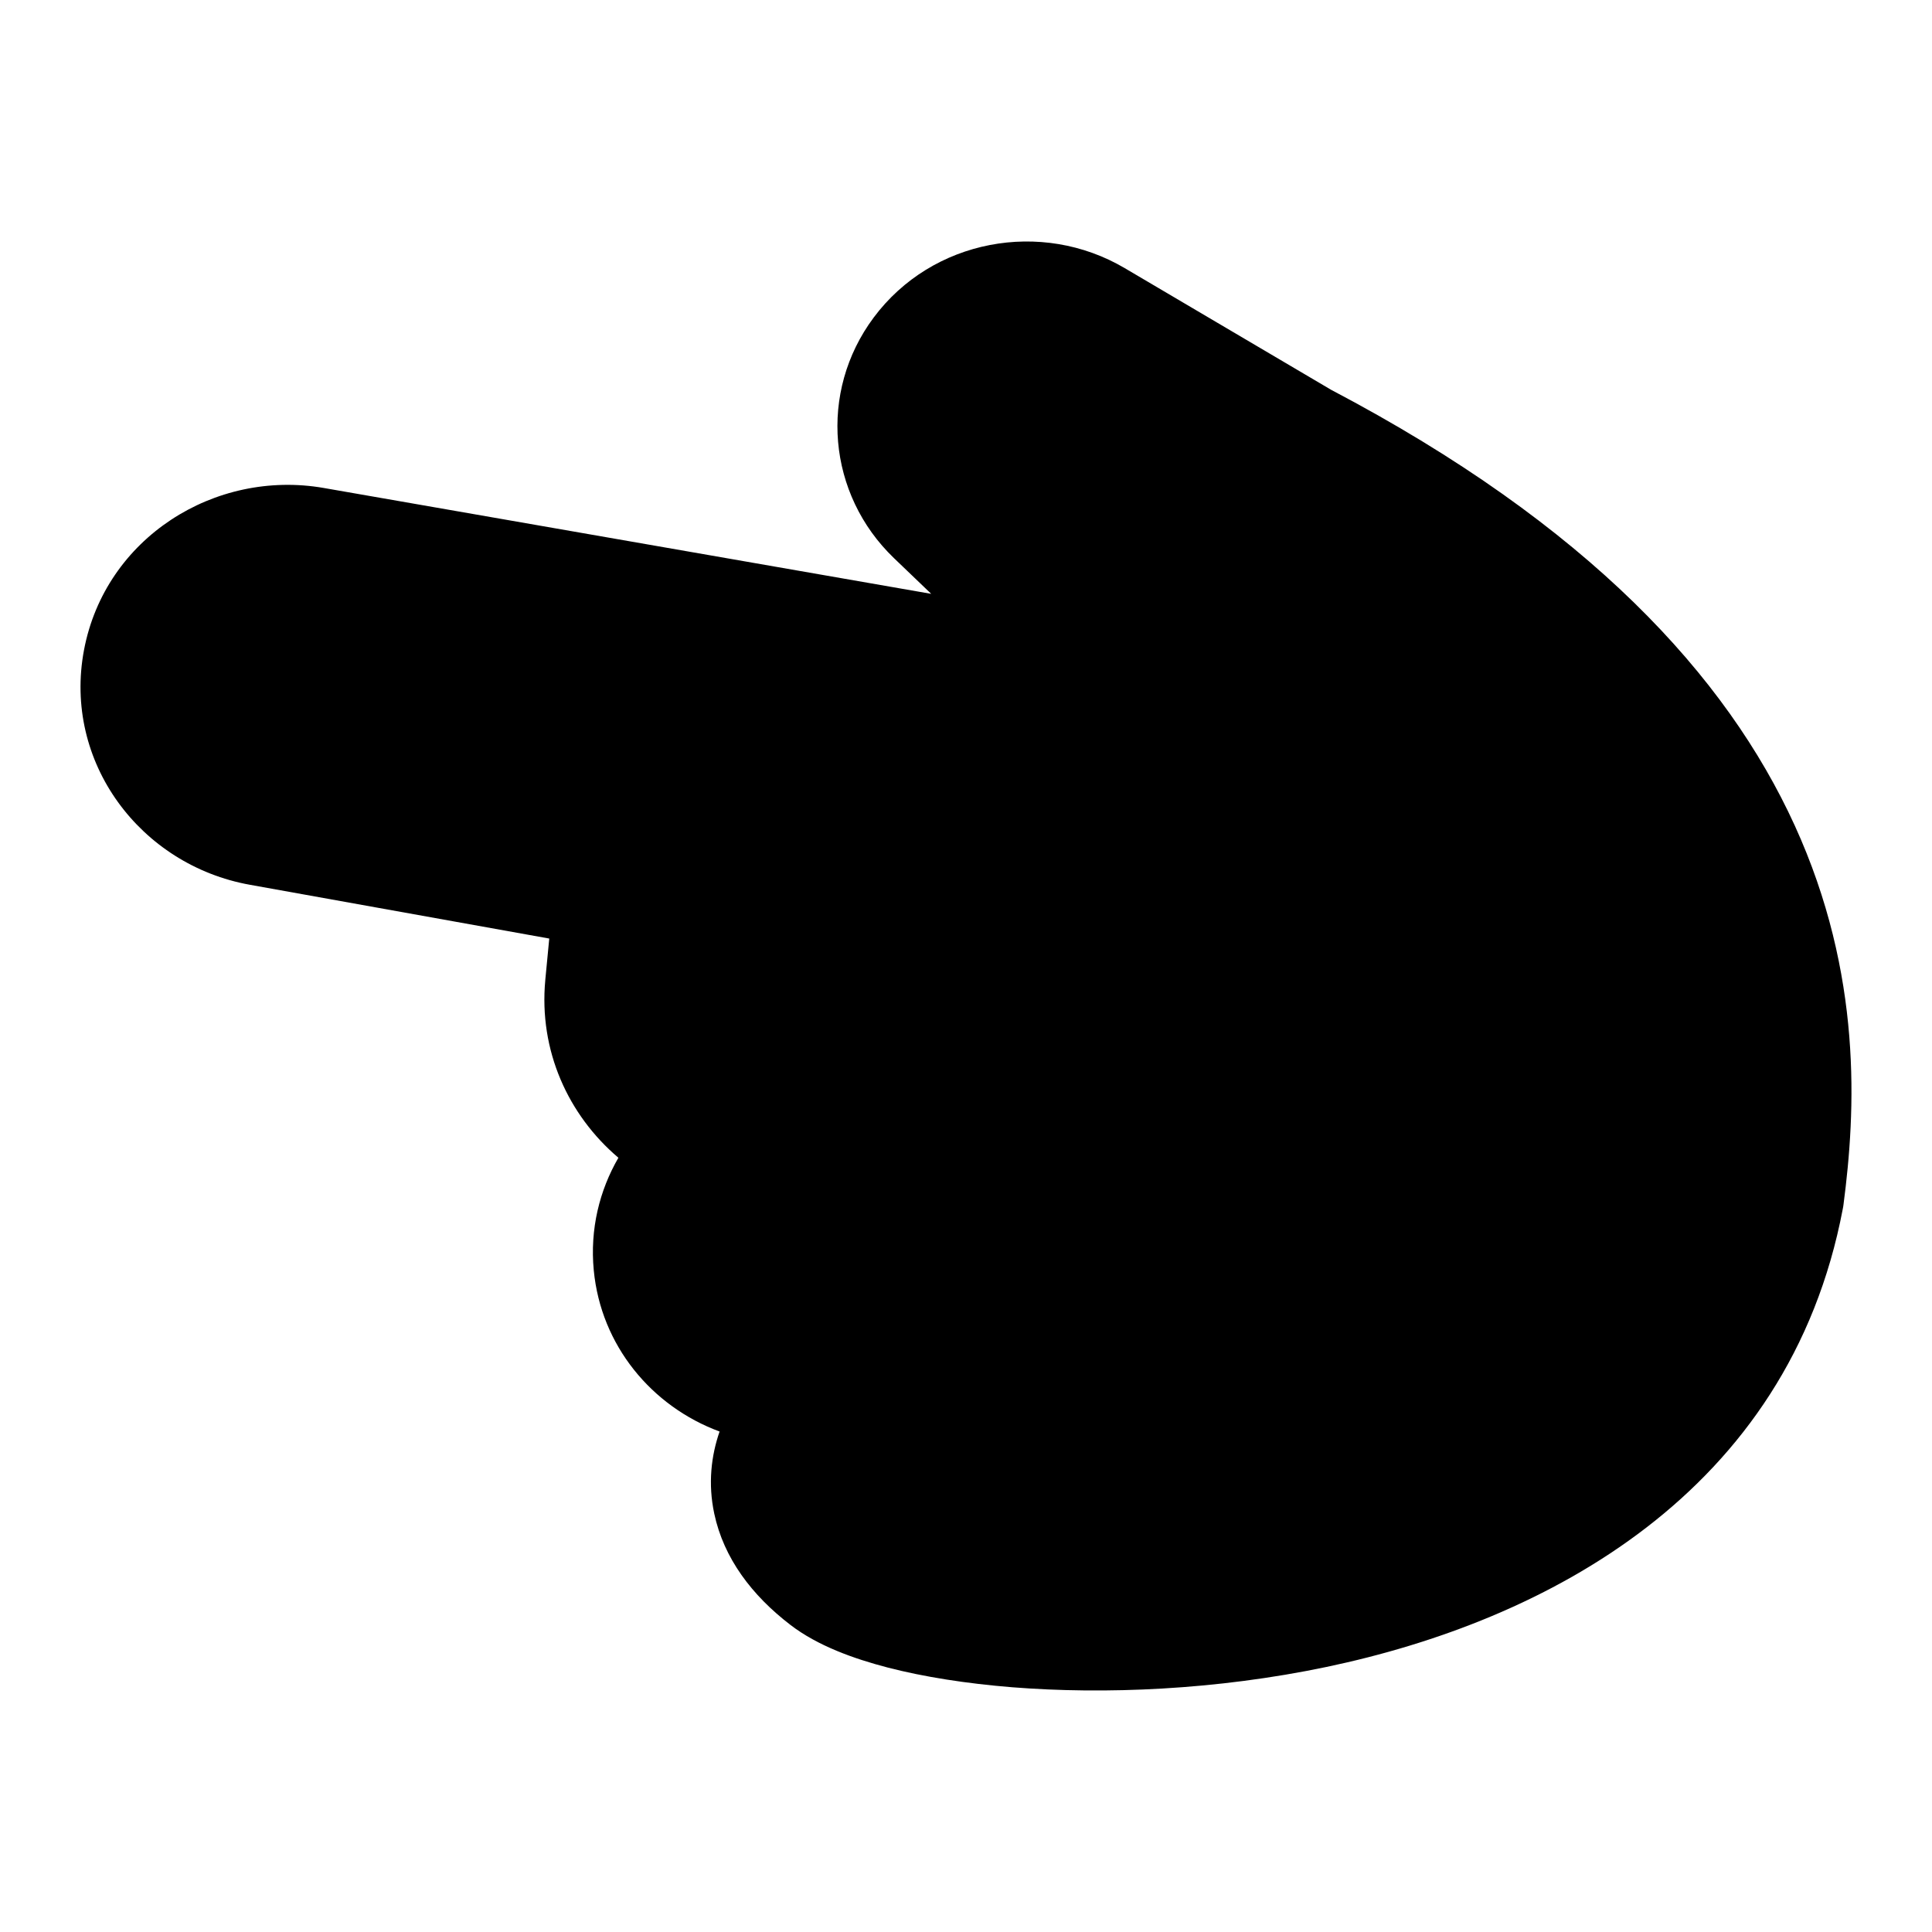
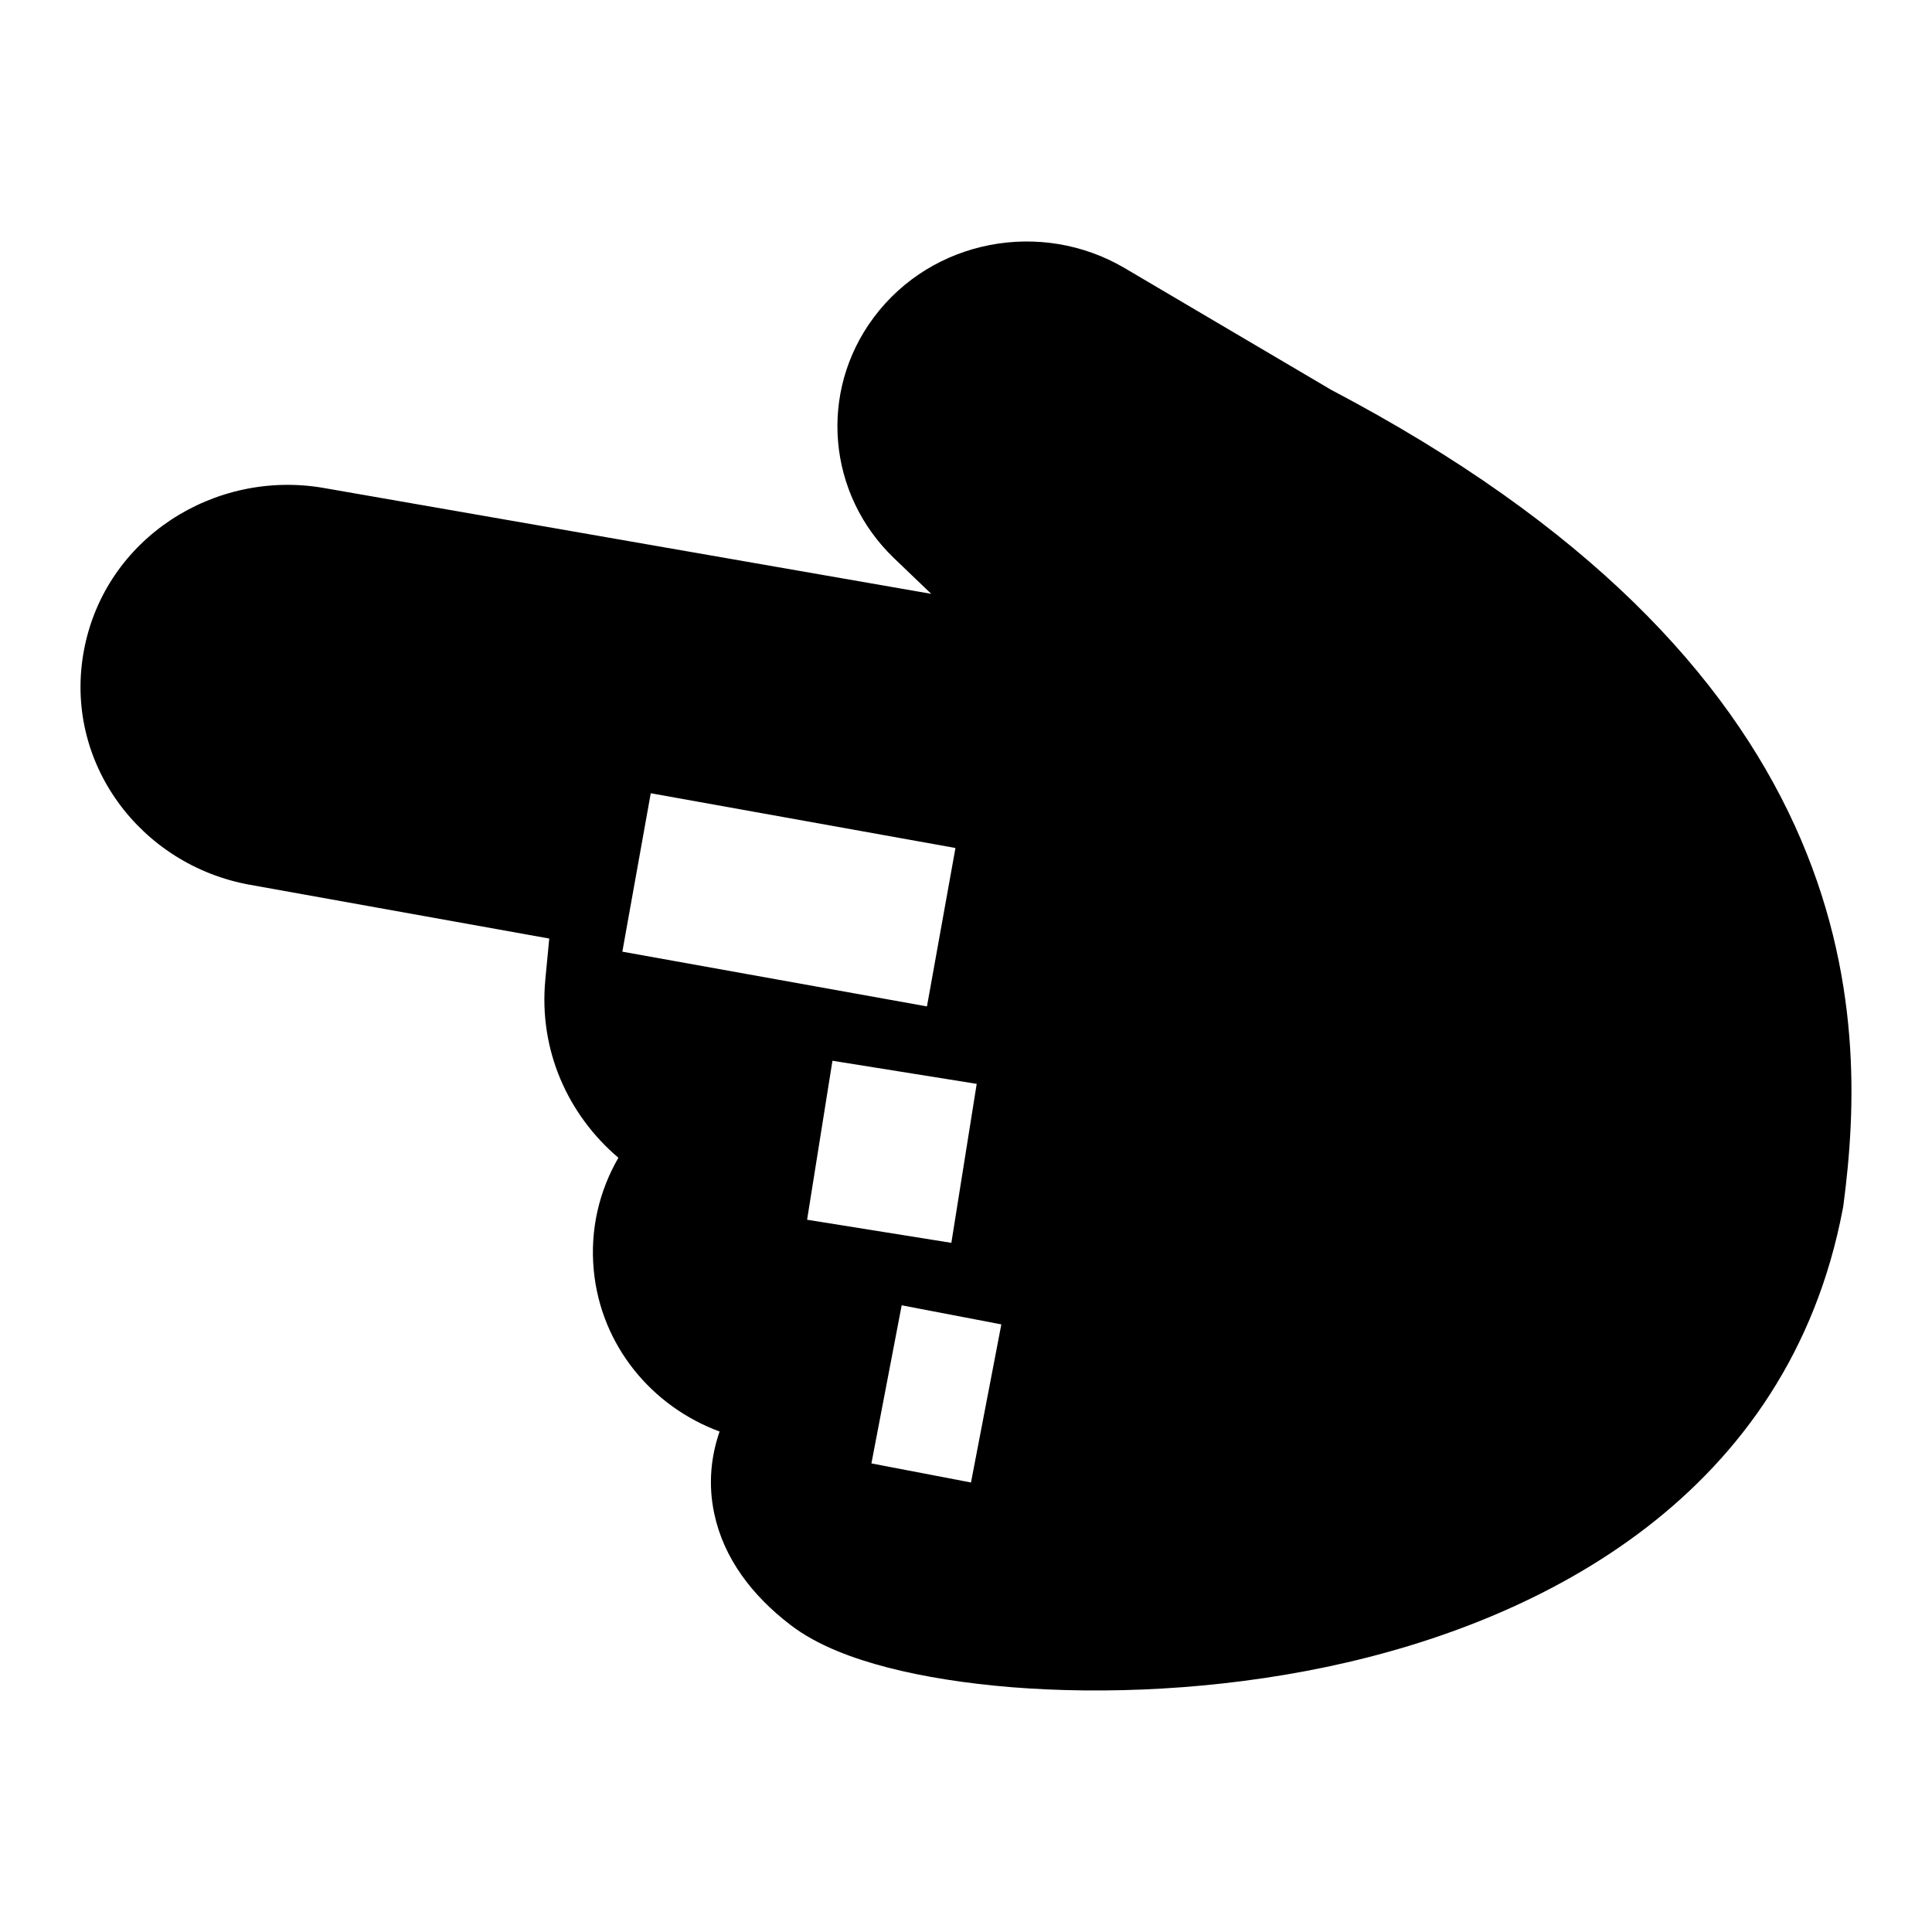
<svg xmlns="http://www.w3.org/2000/svg" width="24" height="24" viewBox="0 0 24 24" fill="none">
-   <path d="M1.044 8.072C0.779 9.469 1.746 10.747 3.104 10.991L6.823 11.659L6.774 12.171L6.774 12.173C6.691 13.053 7.06 13.854 7.682 14.382C7.447 14.788 7.327 15.268 7.376 15.78C7.465 16.714 8.095 17.471 8.939 17.783C8.835 18.083 8.793 18.43 8.873 18.804C8.991 19.358 9.341 19.819 9.82 20.186C10.156 20.444 10.605 20.605 11.028 20.715C11.477 20.831 12.005 20.914 12.577 20.96C13.718 21.05 15.101 20.996 16.48 20.707C19.194 20.137 22.22 18.558 22.892 15.016C22.896 14.998 22.899 14.978 22.901 14.96C23.052 13.806 23.142 12.111 22.295 10.255C21.449 8.402 19.732 6.523 16.537 4.843L13.972 3.331C12.938 2.721 11.579 2.97 10.853 3.945C10.164 4.87 10.279 6.142 11.107 6.935L11.568 7.377L4.023 6.062C2.669 5.826 1.308 6.682 1.044 8.072Z" fill="currentColor" />
+   <path d="M1.044 8.072C0.779 9.469 1.746 10.747 3.104 10.991L6.823 11.659L6.774 12.171L6.774 12.173C6.691 13.053 7.06 13.854 7.682 14.382C7.447 14.788 7.327 15.268 7.376 15.78C7.465 16.714 8.095 17.471 8.939 17.783C8.835 18.083 8.793 18.43 8.873 18.804C8.991 19.358 9.341 19.819 9.82 20.186C10.156 20.444 10.605 20.605 11.028 20.715C11.477 20.831 12.005 20.914 12.577 20.96C13.718 21.05 15.101 20.996 16.48 20.707C19.194 20.137 22.22 18.558 22.892 15.016C22.896 14.998 22.899 14.978 22.901 14.96C23.052 13.806 23.142 12.111 22.295 10.255C21.449 8.402 19.732 6.523 16.537 4.843L13.972 3.331C12.938 2.721 11.579 2.97 10.853 3.945C10.164 4.87 10.279 6.142 11.107 6.935L11.568 7.377L4.023 6.062C2.669 5.826 1.308 6.682 1.044 8.072ZM8.084 9.854L11.869 10.534L11.515 12.502L7.731 11.822ZM10.341 13.177L12.133 13.464L11.818 15.439L10.026 15.152ZM11.201 16.215L12.439 16.452L12.062 18.416L10.825 18.179Z" fill="currentColor" fill-rule="evenodd" clip-rule="evenodd" />
</svg>
